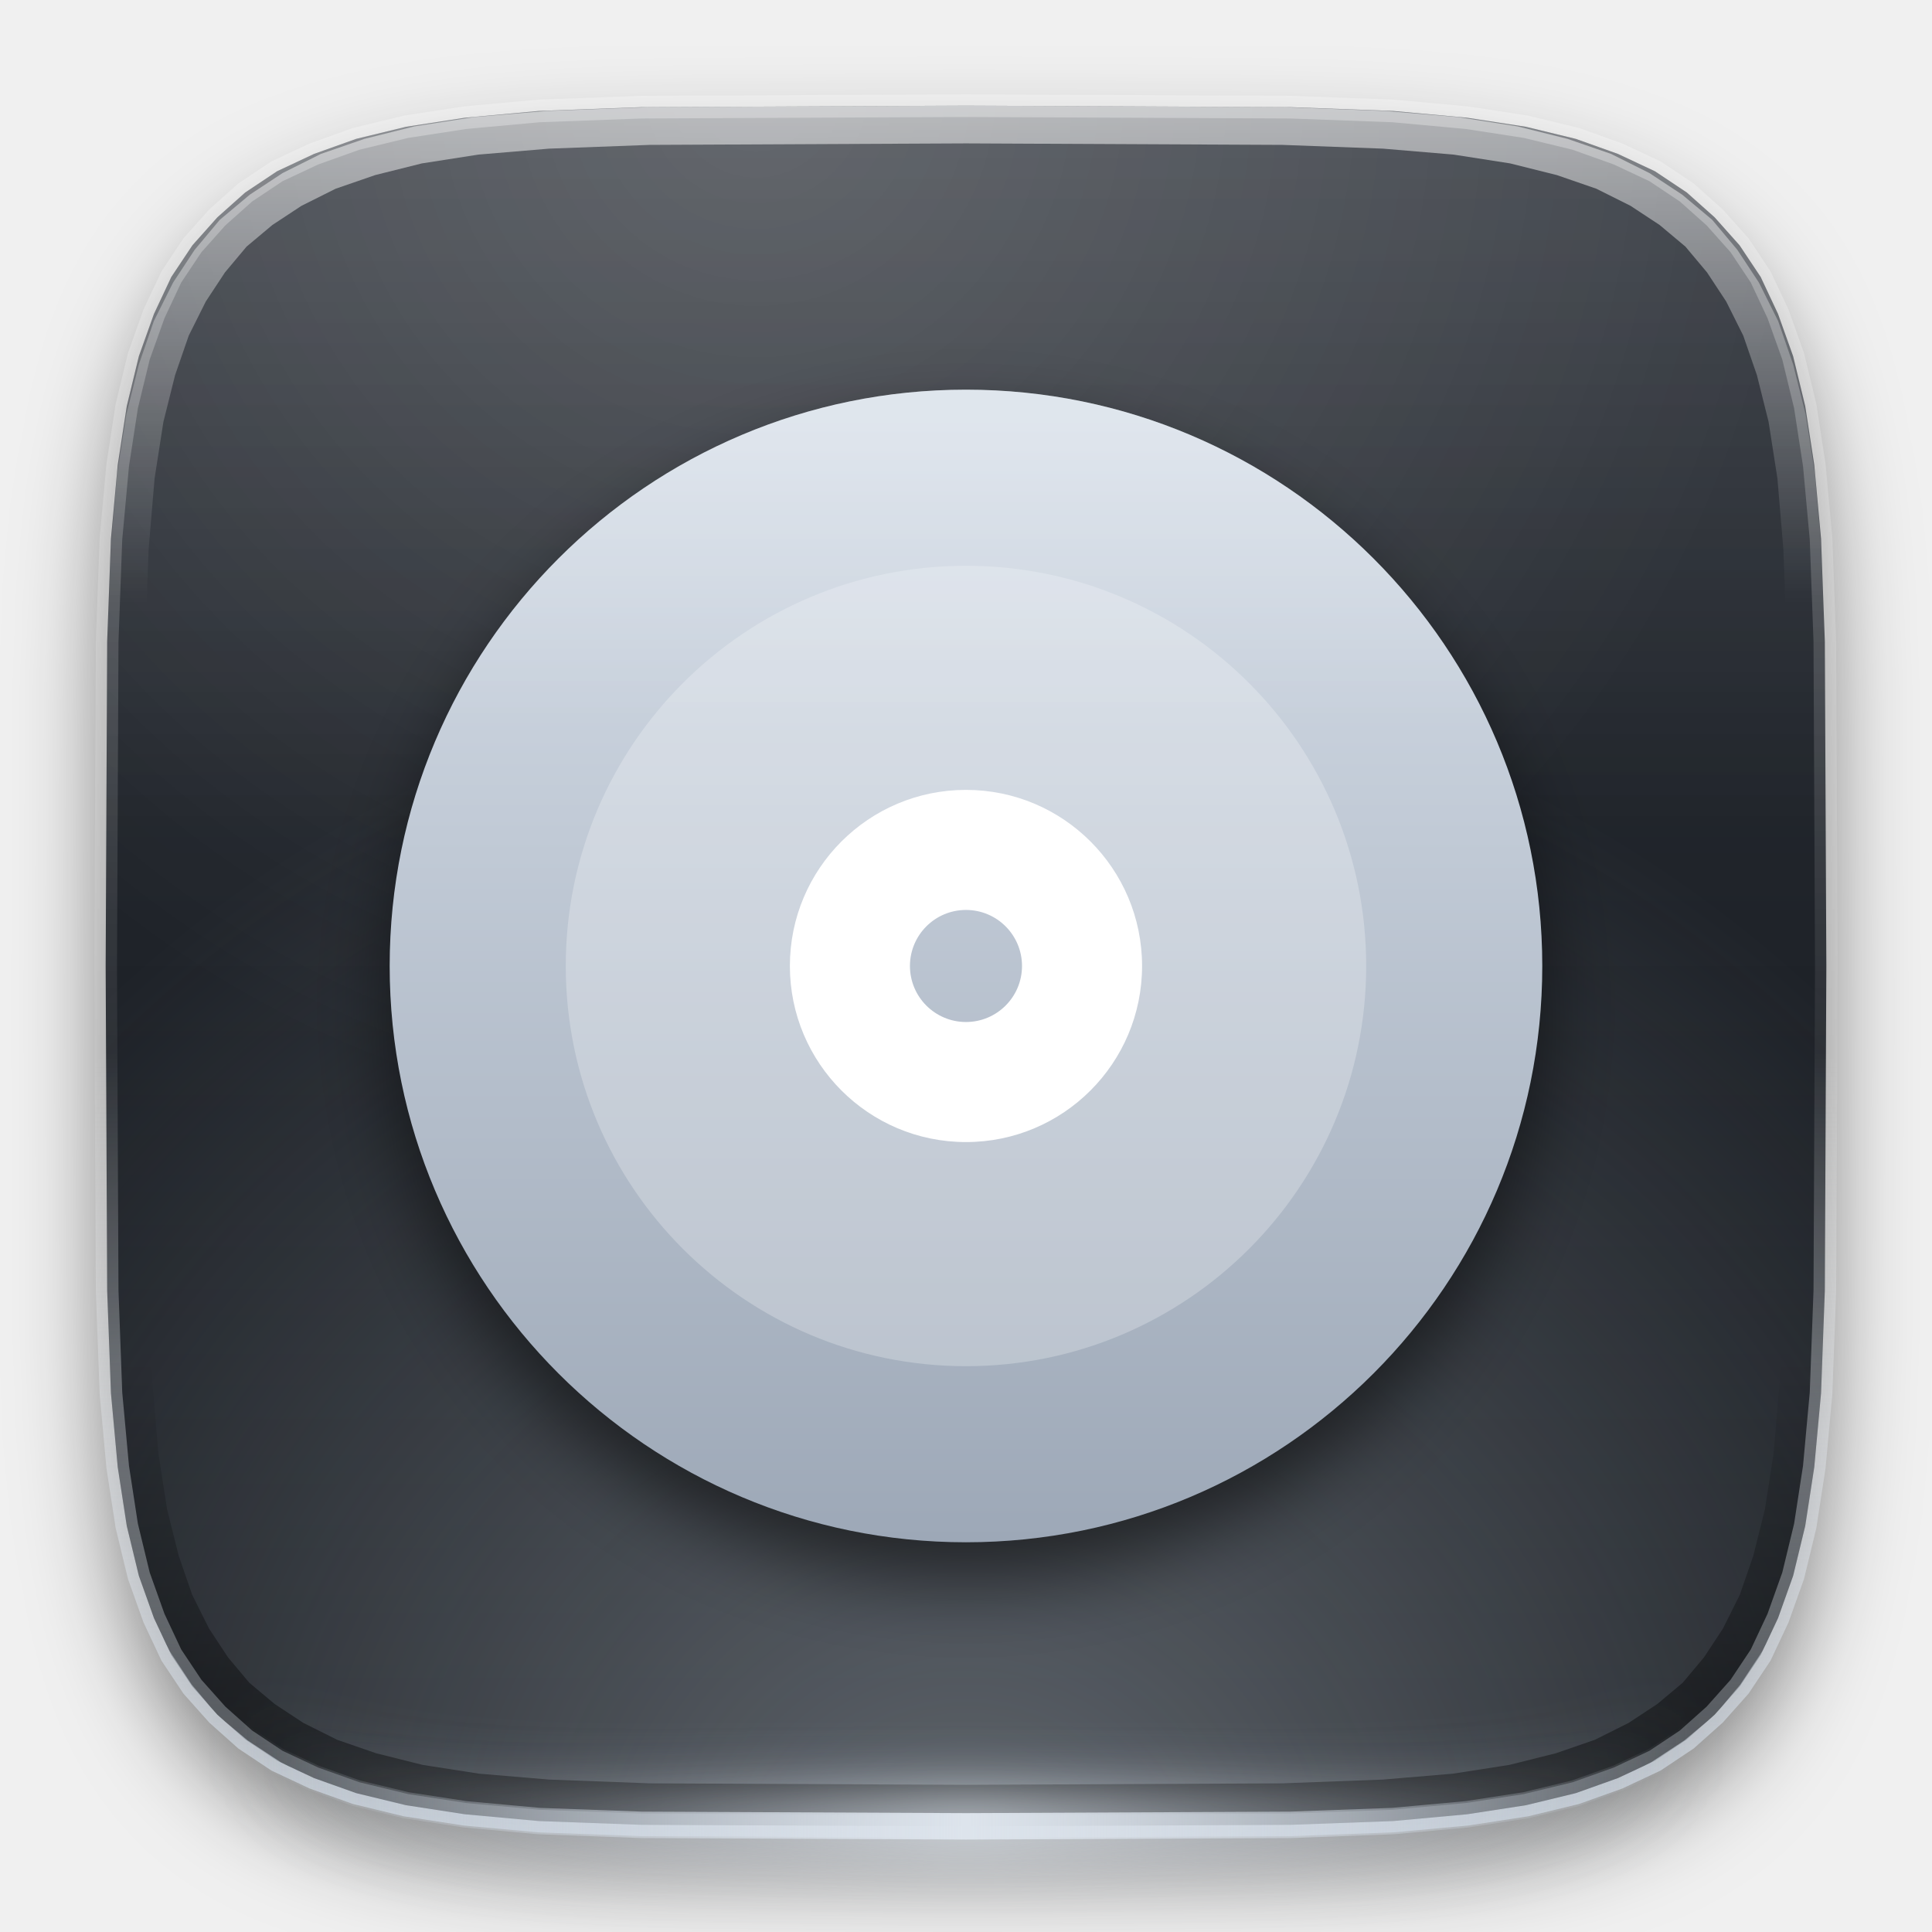
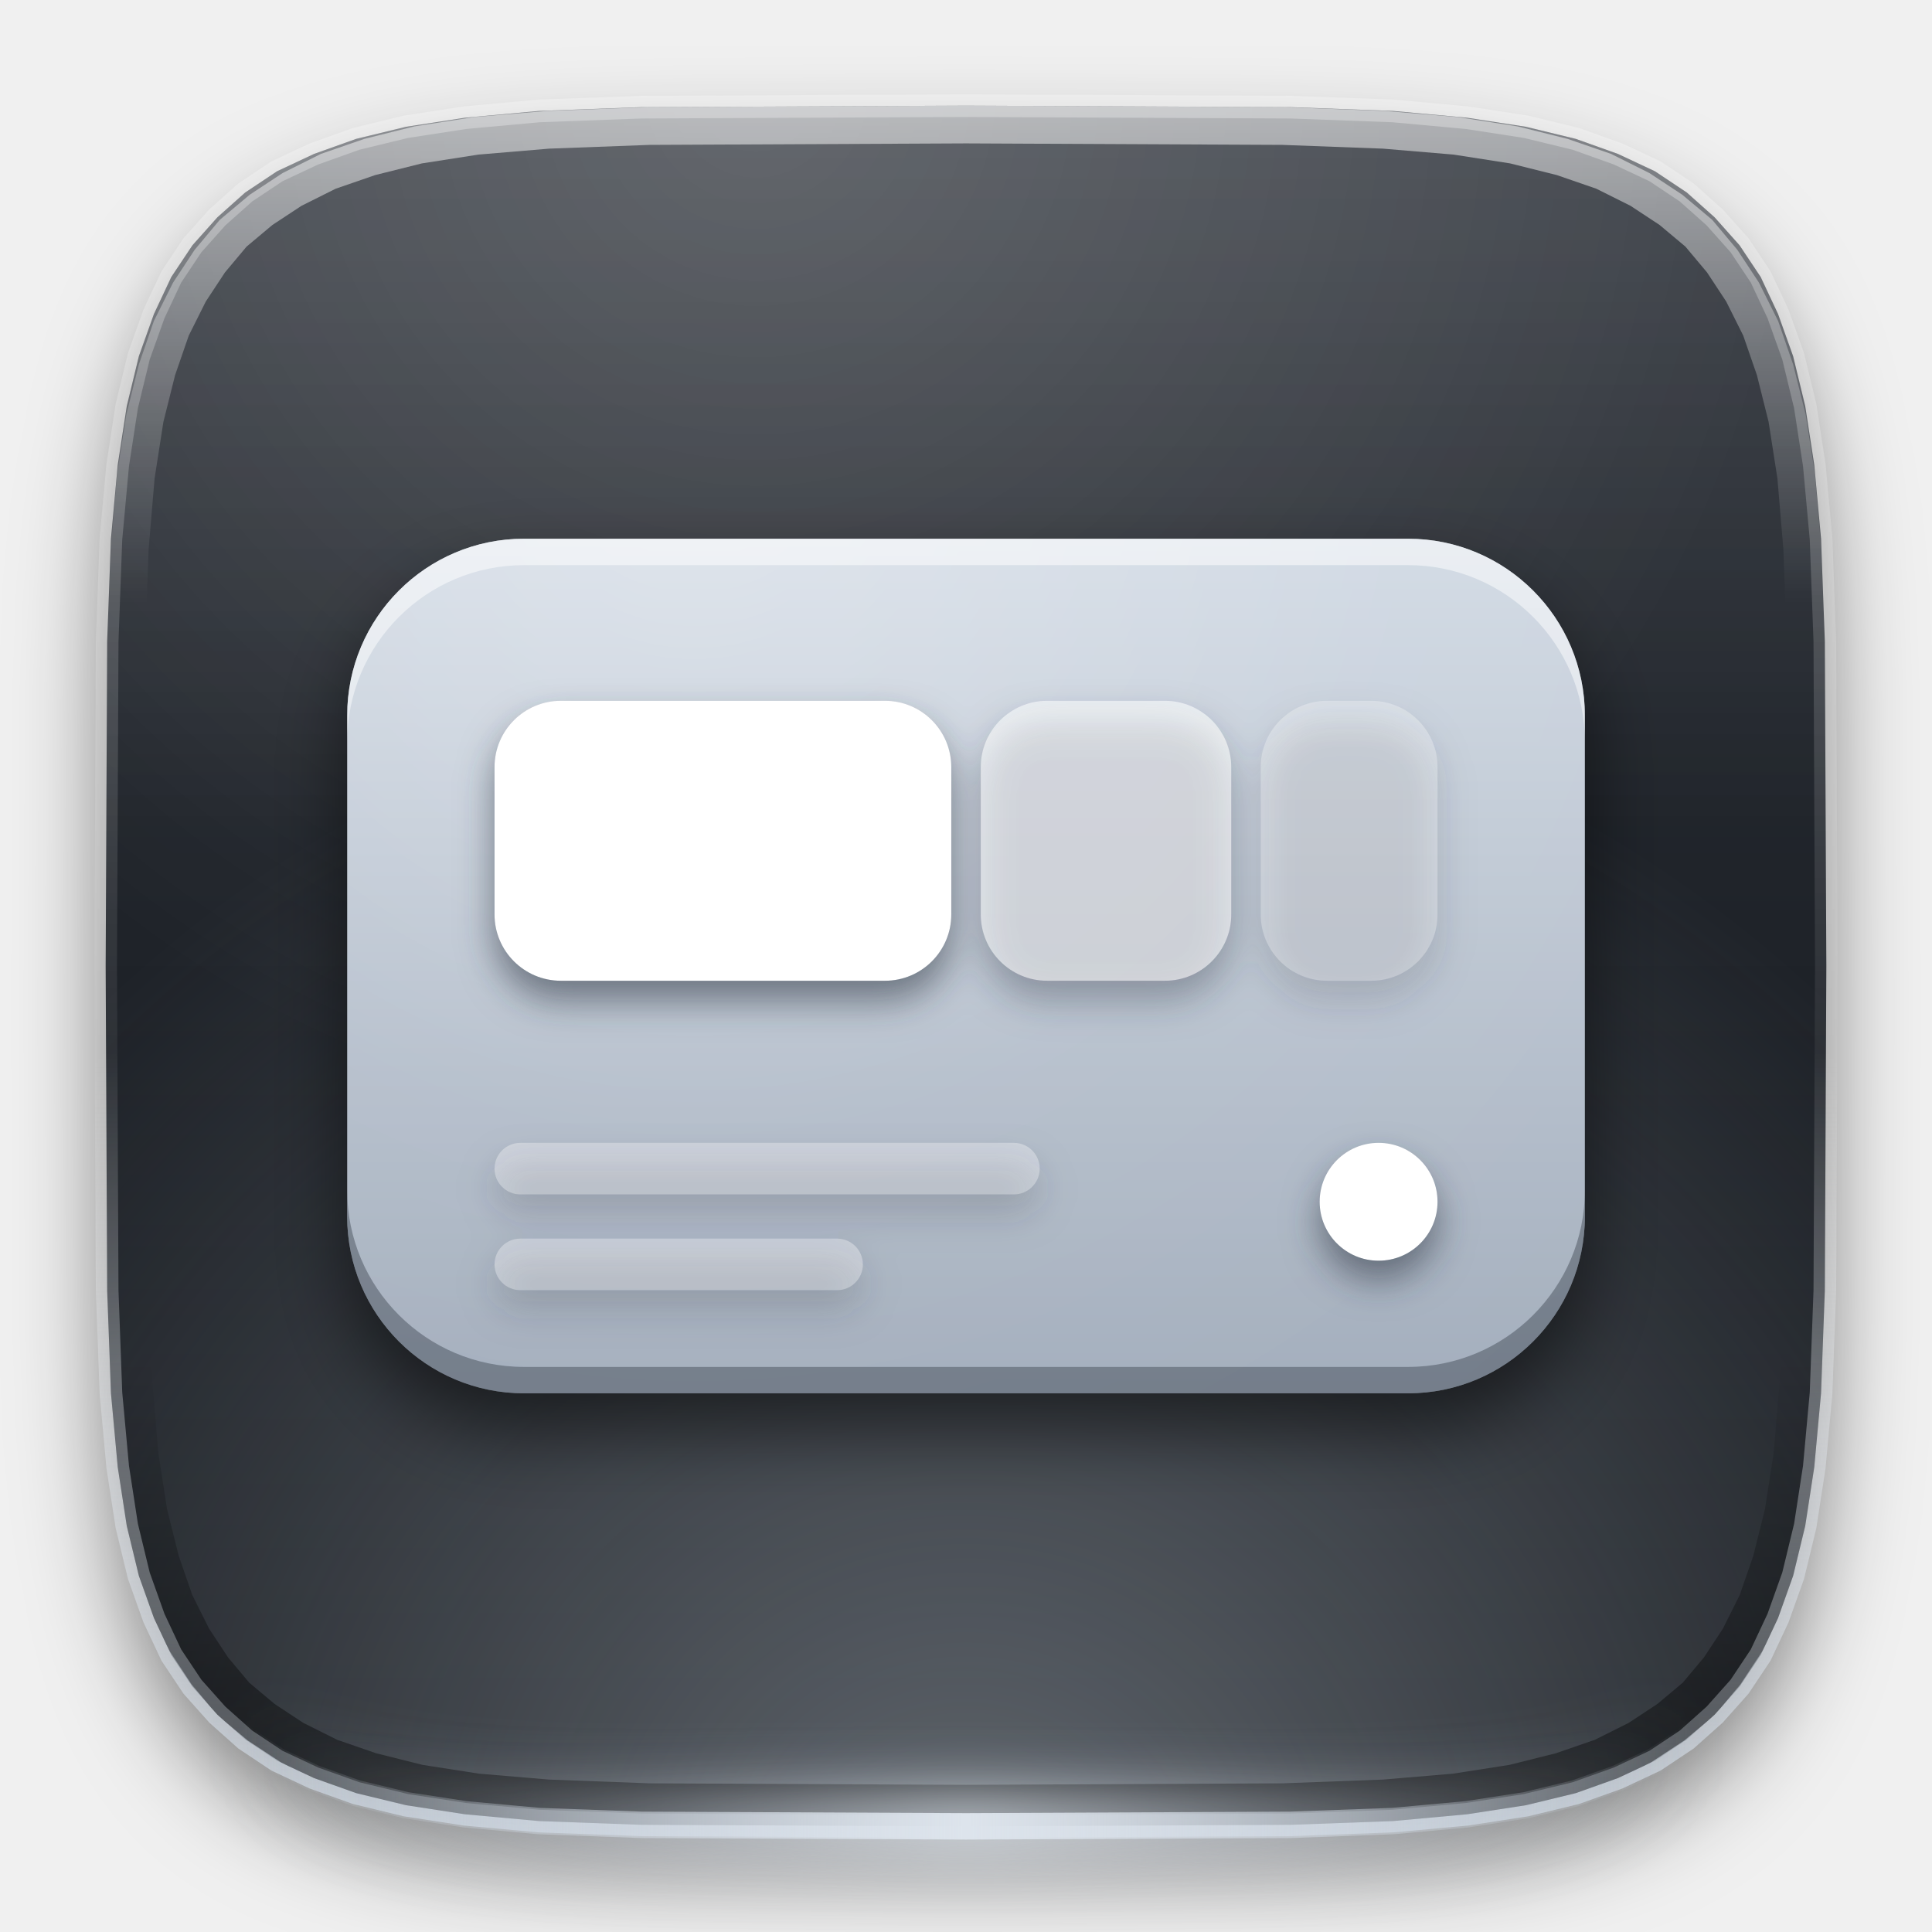
<svg xmlns="http://www.w3.org/2000/svg" viewBox="0 0 256 256" width="256" height="256">
  <defs>
    <linearGradient id="tile" x1="0" y1="0" x2="0" y2="1">
      <stop offset="0" stop-color="#2B3038" />
      <stop offset="1" stop-color="#121519" />
    </linearGradient>
    <radialGradient id="glow" cx=".5" cy="1.04" r=".72">
      <stop offset="0" stop-color="#CBD5E1" stop-opacity=".42" />
      <stop offset="1" stop-color="#CBD5E1" stop-opacity="0" />
    </radialGradient>
    <linearGradient id="sheen" x1="0" y1="0" x2="0" y2="1">
      <stop offset="0" stop-color="#fff" stop-opacity=".14" />
      <stop offset=".42" stop-color="#fff" stop-opacity="0" />
    </linearGradient>
    <radialGradient id="spec" cx=".38" cy="0" r=".6">
      <stop offset="0" stop-color="#fff" stop-opacity=".16" />
      <stop offset="1" stop-color="#fff" stop-opacity="0" />
    </radialGradient>
    <linearGradient id="rim" x1="0" y1="0" x2="0" y2="1">
      <stop offset="0" stop-color="#fff" stop-opacity=".30" />
      <stop offset=".55" stop-color="#fff" stop-opacity=".06" />
      <stop offset="1" stop-color="#CBD5E1" stop-opacity=".75" />
    </linearGradient>
    <linearGradient id="hi" gradientUnits="userSpaceOnUse" x1="0" y1="14" x2="0" y2="80">
      <stop offset="0" stop-color="#fff" stop-opacity=".55" />
      <stop offset="1" stop-color="#fff" stop-opacity="0" />
    </linearGradient>
    <linearGradient id="lo" gradientUnits="userSpaceOnUse" x1="0" y1="180" x2="0" y2="242">
      <stop offset="0" stop-color="#000" stop-opacity="0" />
      <stop offset="1" stop-color="#000" stop-opacity=".55" />
    </linearGradient>
    <filter id="drop" x="-20%" y="-20%" width="140%" height="150%">
      <feGaussianBlur stdDeviation="6" />
      <feOffset dy="6" />
    </filter>
    <clipPath id="inside">
      <path d="M242.0 128.0 L241.8 171.0 L241.3 184.6 L240.4 194.4 L239.2 202.2 L237.6 208.8 L235.6 214.4 L233.3 219.3 L230.5 223.5 L227.2 227.2 L223.5 230.5 L219.3 233.3 L214.4 235.6 L208.8 237.6 L202.2 239.2 L194.4 240.4 L184.6 241.3 L171.0 241.8 L128.0 242.0 L85.0 241.8 L71.4 241.3 L61.6 240.4 L53.8 239.2 L47.2 237.6 L41.6 235.6 L36.7 233.3 L32.5 230.5 L28.8 227.2 L25.5 223.5 L22.7 219.3 L20.4 214.4 L18.4 208.8 L16.8 202.2 L15.6 194.4 L14.7 184.6 L14.2 171.0 L14.0 128.0 L14.2 85.0 L14.7 71.4 L15.6 61.6 L16.8 53.8 L18.4 47.2 L20.4 41.6 L22.7 36.7 L25.5 32.5 L28.8 28.8 L32.5 25.5 L36.7 22.7 L41.6 20.4 L47.2 18.4 L53.8 16.8 L61.6 15.6 L71.4 14.7 L85.0 14.2 L128.0 14.0 L171.0 14.2 L184.6 14.7 L194.4 15.6 L202.2 16.8 L208.8 18.4 L214.4 20.4 L219.3 22.7 L223.5 25.5 L227.2 28.8 L230.5 32.5 L233.3 36.7 L235.6 41.6 L237.6 47.2 L239.2 53.8 L240.4 61.6 L241.3 71.4 L241.8 85.0Z" />
    </clipPath>
    <linearGradient id="ink" x1="0" y1="0" x2="0" y2="1">
      <stop offset="0" stop-color="#E1E7EE" />
      <stop offset="1" stop-color="#CBD5E1" />
    </linearGradient>
    <filter id="halo" x="-30%" y="-30%" width="160%" height="160%">
      <feGaussianBlur stdDeviation="9" />
    </filter>
    <filter id="soft" x="-40%" y="-40%" width="180%" height="180%">
      <feGaussianBlur stdDeviation="4" />
    </filter>
    <mask id="shape" maskUnits="userSpaceOnUse" x="0" y="0" width="256" height="256">
-       <g transform="translate(-7.76 -7.76) scale(1.0606)">
-         <circle fill="#fff" cx="128" cy="128" r="72" />
-         <circle fill="#000" opacity=".25" cx="128" cy="128" r="50" />
-         <circle fill="#000" cx="128" cy="128" r="22" />
-         <circle fill="#fff" cx="128" cy="128" r="7" />
+       <g transform="translate(3.05 3.05) scale(0.9762)">
+         <rect fill="#fff" x="44" y="70" width="168" height="116" rx="24" />
+         <rect fill="#000" opacity="1" x="64" y="92" width="62" height="38" rx="9" />
+         <rect fill="#000" opacity="0.62" x="130" y="92" width="34" height="38" rx="9" />
+         <rect fill="#000" opacity="0.32" x="168" y="92" width="24" height="38" rx="9" />
+         <rect fill="#000" opacity=".35" x="64" y="152" width="74" height="7" rx="3.5" />
+         <rect fill="#000" opacity=".35" x="64" y="165" width="50" height="7" rx="3.5" />
+         <circle fill="#000" cx="184" cy="160" r="8" />
      </g>
    </mask>
    <linearGradient id="gloss" gradientUnits="userSpaceOnUse" x1="0" y1="56" x2="0" y2="200">
      <stop offset="0" stop-color="#fff" stop-opacity=".62" />
      <stop offset=".42" stop-color="#fff" stop-opacity=".08" />
      <stop offset=".43" stop-color="#fff" stop-opacity="0" />
      <stop offset="1" stop-color="#fff" stop-opacity="0" />
    </linearGradient>
    <linearGradient id="foot" gradientUnits="userSpaceOnUse" x1="0" y1="120" x2="0" y2="206">
      <stop offset="0" stop-color="#000" stop-opacity="0" />
      <stop offset="1" stop-color="#000" stop-opacity=".28" />
    </linearGradient>
    <linearGradient id="ring" gradientUnits="userSpaceOnUse" x1="14" y1="0" x2="242" y2="0">
      <stop offset=".08" stop-color="#CBD5E1" stop-opacity="0" />
      <stop offset=".5" stop-color="#DDE4EC" />
      <stop offset=".92" stop-color="#CBD5E1" stop-opacity="0" />
    </linearGradient>
    <clipPath id="low">
      <rect x="0" y="196" width="256" height="60" />
    </clipPath>
  </defs>
  <path d="M242.0 128.0 L241.8 171.0 L241.3 184.6 L240.4 194.4 L239.2 202.2 L237.6 208.8 L235.6 214.4 L233.3 219.3 L230.5 223.5 L227.2 227.2 L223.5 230.5 L219.3 233.3 L214.4 235.6 L208.8 237.6 L202.2 239.2 L194.4 240.4 L184.6 241.3 L171.0 241.8 L128.0 242.0 L85.0 241.8 L71.4 241.3 L61.6 240.4 L53.8 239.2 L47.2 237.6 L41.6 235.6 L36.7 233.3 L32.5 230.5 L28.8 227.2 L25.5 223.5 L22.7 219.3 L20.4 214.4 L18.4 208.8 L16.8 202.2 L15.6 194.4 L14.7 184.6 L14.2 171.0 L14.0 128.0 L14.2 85.0 L14.7 71.4 L15.6 61.6 L16.8 53.8 L18.4 47.2 L20.4 41.6 L22.7 36.7 L25.5 32.5 L28.8 28.8 L32.5 25.5 L36.7 22.7 L41.6 20.4 L47.2 18.4 L53.8 16.8 L61.6 15.6 L71.4 14.7 L85.0 14.2 L128.0 14.0 L171.0 14.2 L184.6 14.7 L194.4 15.6 L202.2 16.8 L208.8 18.4 L214.4 20.4 L219.3 22.7 L223.5 25.5 L227.2 28.8 L230.5 32.5 L233.3 36.7 L235.6 41.6 L237.6 47.2 L239.2 53.8 L240.4 61.6 L241.3 71.4 L241.8 85.0Z" fill="#000" opacity=".5" filter="url(#drop)" />
  <path d="M242.0 128.0 L241.8 171.0 L241.3 184.6 L240.4 194.4 L239.2 202.2 L237.6 208.8 L235.6 214.4 L233.3 219.3 L230.5 223.5 L227.2 227.2 L223.5 230.5 L219.3 233.3 L214.4 235.6 L208.8 237.6 L202.2 239.2 L194.4 240.4 L184.6 241.3 L171.0 241.8 L128.0 242.0 L85.0 241.8 L71.4 241.3 L61.6 240.4 L53.8 239.2 L47.2 237.6 L41.6 235.6 L36.7 233.3 L32.5 230.5 L28.8 227.2 L25.5 223.5 L22.7 219.3 L20.4 214.4 L18.4 208.8 L16.8 202.2 L15.6 194.4 L14.7 184.6 L14.2 171.0 L14.0 128.0 L14.2 85.0 L14.7 71.4 L15.6 61.6 L16.8 53.8 L18.4 47.2 L20.4 41.6 L22.7 36.7 L25.5 32.5 L28.8 28.8 L32.5 25.5 L36.7 22.7 L41.6 20.4 L47.2 18.4 L53.8 16.8 L61.6 15.6 L71.4 14.7 L85.0 14.2 L128.0 14.0 L171.0 14.2 L184.6 14.7 L194.4 15.6 L202.2 16.8 L208.8 18.4 L214.4 20.4 L219.3 22.7 L223.5 25.5 L227.2 28.8 L230.5 32.5 L233.3 36.7 L235.6 41.6 L237.6 47.2 L239.2 53.8 L240.4 61.6 L241.3 71.4 L241.8 85.0Z" fill="url(#tile)" />
  <path d="M242.0 128.0 L241.8 171.0 L241.3 184.6 L240.4 194.4 L239.2 202.2 L237.6 208.8 L235.6 214.4 L233.3 219.3 L230.5 223.5 L227.2 227.2 L223.5 230.5 L219.3 233.3 L214.4 235.6 L208.8 237.6 L202.2 239.2 L194.4 240.4 L184.6 241.3 L171.0 241.8 L128.0 242.0 L85.0 241.8 L71.4 241.3 L61.6 240.4 L53.8 239.2 L47.2 237.6 L41.6 235.6 L36.7 233.3 L32.5 230.5 L28.8 227.2 L25.5 223.5 L22.7 219.3 L20.4 214.4 L18.4 208.8 L16.8 202.2 L15.6 194.4 L14.7 184.6 L14.2 171.0 L14.0 128.0 L14.2 85.0 L14.7 71.4 L15.6 61.6 L16.8 53.8 L18.4 47.2 L20.4 41.6 L22.7 36.7 L25.5 32.5 L28.8 28.8 L32.5 25.5 L36.7 22.7 L41.6 20.4 L47.2 18.4 L53.8 16.8 L61.6 15.6 L71.4 14.7 L85.0 14.2 L128.0 14.0 L171.0 14.2 L184.6 14.7 L194.4 15.6 L202.2 16.8 L208.8 18.4 L214.4 20.4 L219.3 22.7 L223.5 25.5 L227.2 28.8 L230.5 32.5 L233.3 36.7 L235.6 41.6 L237.6 47.2 L239.2 53.8 L240.4 61.6 L241.3 71.4 L241.8 85.0Z" fill="url(#spec)" />
  <path d="M242.0 128.0 L241.8 171.0 L241.3 184.6 L240.4 194.4 L239.2 202.2 L237.6 208.8 L235.6 214.4 L233.3 219.3 L230.5 223.5 L227.2 227.2 L223.5 230.5 L219.3 233.3 L214.4 235.6 L208.8 237.6 L202.2 239.2 L194.4 240.4 L184.6 241.3 L171.0 241.8 L128.0 242.0 L85.0 241.8 L71.4 241.3 L61.6 240.4 L53.8 239.2 L47.2 237.6 L41.6 235.6 L36.7 233.3 L32.5 230.5 L28.8 227.2 L25.5 223.5 L22.7 219.3 L20.4 214.4 L18.4 208.8 L16.8 202.2 L15.6 194.4 L14.7 184.6 L14.2 171.0 L14.0 128.0 L14.2 85.0 L14.7 71.4 L15.6 61.6 L16.8 53.8 L18.4 47.2 L20.4 41.6 L22.7 36.7 L25.5 32.5 L28.8 28.8 L32.5 25.5 L36.7 22.7 L41.6 20.4 L47.2 18.4 L53.8 16.8 L61.6 15.6 L71.4 14.7 L85.0 14.2 L128.0 14.0 L171.0 14.2 L184.6 14.7 L194.4 15.6 L202.2 16.8 L208.8 18.4 L214.4 20.4 L219.3 22.7 L223.5 25.5 L227.2 28.8 L230.5 32.5 L233.3 36.7 L235.6 41.6 L237.6 47.2 L239.2 53.8 L240.4 61.6 L241.3 71.4 L241.8 85.0Z" fill="url(#glow)" />
  <path d="M242.0 128.0 L241.8 171.0 L241.3 184.6 L240.4 194.4 L239.2 202.2 L237.6 208.8 L235.6 214.4 L233.3 219.3 L230.5 223.5 L227.2 227.2 L223.5 230.5 L219.3 233.3 L214.4 235.6 L208.8 237.6 L202.2 239.2 L194.4 240.4 L184.6 241.3 L171.0 241.8 L128.0 242.0 L85.0 241.8 L71.4 241.3 L61.6 240.4 L53.8 239.2 L47.2 237.6 L41.6 235.6 L36.7 233.3 L32.5 230.5 L28.8 227.2 L25.5 223.5 L22.7 219.3 L20.4 214.4 L18.4 208.8 L16.8 202.2 L15.6 194.4 L14.7 184.6 L14.2 171.0 L14.0 128.0 L14.2 85.0 L14.7 71.4 L15.6 61.6 L16.8 53.8 L18.4 47.2 L20.4 41.6 L22.7 36.7 L25.5 32.5 L28.8 28.8 L32.5 25.5 L36.7 22.7 L41.6 20.4 L47.2 18.4 L53.8 16.8 L61.6 15.6 L71.4 14.7 L85.0 14.2 L128.0 14.0 L171.0 14.2 L184.6 14.7 L194.4 15.6 L202.2 16.8 L208.8 18.4 L214.4 20.4 L219.3 22.7 L223.5 25.5 L227.2 28.8 L230.5 32.5 L233.3 36.7 L235.6 41.6 L237.6 47.2 L239.2 53.8 L240.4 61.6 L241.3 71.4 L241.8 85.0Z" fill="url(#sheen)" />
  <g>
    <defs>
      <linearGradient id="solid" gradientUnits="userSpaceOnUse" x1="0" y1="60" x2="0" y2="200">
        <stop offset="0" stop-color="#D6DEE8" />
        <stop offset="1" stop-color="#9DA8B7" />
      </linearGradient>
      <linearGradient id="paper" gradientUnits="userSpaceOnUse" x1="0" y1="60" x2="0" y2="200">
        <stop offset="0" stop-color="#FFFFFF" />
        <stop offset="1" stop-color="#DADDE3" />
      </linearGradient>
      <filter id="under" x="-30%" y="-30%" width="160%" height="170%">
        <feGaussianBlur stdDeviation="5" />
        <feOffset dy="5" />
      </filter>
-       <linearGradient id="edge" gradientUnits="userSpaceOnUse" x1="0" y1="56" x2="0" y2="96">
-         <stop offset="0" stop-color="#fff" stop-opacity=".45" />
+       <filter id="lift" x="-20%" y="-20%" width="140%" height="140%">
+         <feGaussianBlur stdDeviation="2.4" />
+         <feOffset dy="2.6" />
+       </filter>
+       <radialGradient id="light" gradientUnits="userSpaceOnUse" cx="92" cy="58" r="170">
+         <stop offset="0" stop-color="#fff" stop-opacity=".30" />
+         <stop offset=".55" stop-color="#fff" stop-opacity=".05" />
        <stop offset="1" stop-color="#fff" stop-opacity="0" />
+       </radialGradient>
+       <linearGradient id="toplit" gradientUnits="userSpaceOnUse" x1="0" y1="40" x2="0" y2="216">
+         <stop offset="0" stop-color="#fff" stop-opacity=".85" />
+         <stop offset="1" stop-color="#fff" stop-opacity=".25" />
      </linearGradient>
+       <mask id="every" maskUnits="userSpaceOnUse" x="0" y="0" width="256" height="256">
+         <g transform="translate(3.05 3.05) scale(0.9762)">
+           <rect fill="#fff" x="44" y="70" width="168" height="116" rx="24" />
+           <rect fill="#fff" opacity="1" x="64" y="92" width="62" height="38" rx="9" />
+           <rect fill="#fff" opacity="0.62" x="130" y="92" width="34" height="38" rx="9" />
+           <rect fill="#fff" opacity="0.32" x="168" y="92" width="24" height="38" rx="9" />
+           <rect fill="#fff" opacity=".35" x="64" y="152" width="74" height="7" rx="3.5" />
+           <rect fill="#fff" opacity=".35" x="64" y="165" width="50" height="7" rx="3.5" />
+           <circle fill="#fff" cx="184" cy="160" r="8" />
+         </g>
+       </mask>
+       <mask id="body" maskUnits="userSpaceOnUse" x="0" y="0" width="256" height="256">
+         <g transform="translate(3.05 3.05) scale(0.9762)">
+           <rect fill="#fff" x="44" y="70" width="168" height="116" rx="24" />
+           <rect fill="#000" opacity="1" x="64" y="92" width="62" height="38" rx="9" />
+           <rect fill="#000" opacity="0.62" x="130" y="92" width="34" height="38" rx="9" />
+           <rect fill="#000" opacity="0.32" x="168" y="92" width="24" height="38" rx="9" />
+           <rect fill="#000" opacity=".35" x="64" y="152" width="74" height="7" rx="3.5" />
+           <rect fill="#000" opacity=".35" x="64" y="165" width="50" height="7" rx="3.5" />
+           <circle fill="#000" cx="184" cy="160" r="8" />
+         </g>
+       </mask>
+       <mask id="detail" maskUnits="userSpaceOnUse" x="0" y="0" width="256" height="256">
+         <g transform="translate(3.05 3.05) scale(0.9762)">
+           <rect fill="#000" x="44" y="70" width="168" height="116" rx="24" />
+           <rect fill="#fff" opacity="1" x="64" y="92" width="62" height="38" rx="9" />
+           <rect fill="#fff" opacity="0.62" x="130" y="92" width="34" height="38" rx="9" />
+           <rect fill="#fff" opacity="0.32" x="168" y="92" width="24" height="38" rx="9" />
+           <rect fill="#fff" opacity=".35" x="64" y="152" width="74" height="7" rx="3.5" />
+           <rect fill="#fff" opacity=".35" x="64" y="165" width="50" height="7" rx="3.5" />
+           <circle fill="#fff" cx="184" cy="160" r="8" />
+         </g>
+       </mask>
+       <mask id="top" maskUnits="userSpaceOnUse" x="0" y="0" width="256" height="256">
+         <g transform="translate(3.05 3.05) scale(0.9762)">
+           <rect fill="#fff" x="44" y="70" width="168" height="116" rx="24" />
+           <rect fill="#fff" opacity="1" x="64" y="92" width="62" height="38" rx="9" />
+           <rect fill="#fff" opacity="0.62" x="130" y="92" width="34" height="38" rx="9" />
+           <rect fill="#fff" opacity="0.32" x="168" y="92" width="24" height="38" rx="9" />
+           <rect fill="#fff" opacity=".35" x="64" y="152" width="74" height="7" rx="3.5" />
+           <rect fill="#fff" opacity=".35" x="64" y="165" width="50" height="7" rx="3.5" />
+           <circle fill="#fff" cx="184" cy="160" r="8" />
+         </g>
+         <g transform="translate(0 3.5)">
+           <g transform="translate(3.05 3.05) scale(0.9762)">
+             <rect fill="#000" x="44" y="70" width="168" height="116" rx="24" />
+             <rect fill="#000" opacity="1" x="64" y="92" width="62" height="38" rx="9" />
+             <rect fill="#000" opacity="0.62" x="130" y="92" width="34" height="38" rx="9" />
+             <rect fill="#000" opacity="0.32" x="168" y="92" width="24" height="38" rx="9" />
+             <rect fill="#000" opacity=".35" x="64" y="152" width="74" height="7" rx="3.5" />
+             <rect fill="#000" opacity=".35" x="64" y="165" width="50" height="7" rx="3.5" />
+             <circle fill="#000" cx="184" cy="160" r="8" />
+           </g>
+         </g>
+       </mask>
+       <mask id="base" maskUnits="userSpaceOnUse" x="0" y="0" width="256" height="256">
+         <g transform="translate(3.05 3.05) scale(0.9762)">
+           <rect fill="#fff" x="44" y="70" width="168" height="116" rx="24" />
+           <rect fill="#fff" opacity="1" x="64" y="92" width="62" height="38" rx="9" />
+           <rect fill="#fff" opacity="0.62" x="130" y="92" width="34" height="38" rx="9" />
+           <rect fill="#fff" opacity="0.32" x="168" y="92" width="24" height="38" rx="9" />
+           <rect fill="#fff" opacity=".35" x="64" y="152" width="74" height="7" rx="3.5" />
+           <rect fill="#fff" opacity=".35" x="64" y="165" width="50" height="7" rx="3.5" />
+           <circle fill="#fff" cx="184" cy="160" r="8" />
+         </g>
+         <g transform="translate(0 -3.5)">
+           <g transform="translate(3.05 3.05) scale(0.9762)">
+             <rect fill="#000" x="44" y="70" width="168" height="116" rx="24" />
+             <rect fill="#000" opacity="1" x="64" y="92" width="62" height="38" rx="9" />
+             <rect fill="#000" opacity="0.62" x="130" y="92" width="34" height="38" rx="9" />
+             <rect fill="#000" opacity="0.32" x="168" y="92" width="24" height="38" rx="9" />
+             <rect fill="#000" opacity=".35" x="64" y="152" width="74" height="7" rx="3.5" />
+             <rect fill="#000" opacity=".35" x="64" y="165" width="50" height="7" rx="3.5" />
+             <circle fill="#000" cx="184" cy="160" r="8" />
+           </g>
+         </g>
+       </mask>
    </defs>
    <g opacity=".55" filter="url(#under)">
-       <g transform="translate(-7.76 -7.76) scale(1.0606)">
-         <circle fill="#000" cx="128" cy="128" r="72" />
-         <circle fill="#000" opacity=".25" cx="128" cy="128" r="50" />
-         <circle fill="#000" cx="128" cy="128" r="22" />
-         <circle fill="#000" cx="128" cy="128" r="7" />
+       <g transform="translate(3.05 3.05) scale(0.9762)">
+         <rect fill="#000" x="44" y="70" width="168" height="116" rx="24" />
+         <rect fill="#000" opacity="1" x="64" y="92" width="62" height="38" rx="9" />
+         <rect fill="#000" opacity="0.62" x="130" y="92" width="34" height="38" rx="9" />
+         <rect fill="#000" opacity="0.32" x="168" y="92" width="24" height="38" rx="9" />
+         <rect fill="#000" opacity=".35" x="64" y="152" width="74" height="7" rx="3.5" />
+         <rect fill="#000" opacity=".35" x="64" y="165" width="50" height="7" rx="3.5" />
+         <circle fill="#000" cx="184" cy="160" r="8" />
      </g>
    </g>
-     <g transform="translate(-7.76 -7.76) scale(1.0606)">
-       <circle fill="url(#solid)" cx="128" cy="128" r="72" />
-       <circle fill="#FFFFFF" opacity=".25" cx="128" cy="128" r="50" />
-       <circle fill="#FFFFFF" cx="128" cy="128" r="22" />
-       <circle fill="url(#solid)" cx="128" cy="128" r="7" />
+     <g transform="translate(3.05 3.05) scale(0.9762)">
+       <rect fill="url(#solid)" x="44" y="70" width="168" height="116" rx="24" />
+       <rect fill="#FFFFFF" opacity="1" x="64" y="92" width="62" height="38" rx="9" />
+       <rect fill="#FFFFFF" opacity="0.62" x="130" y="92" width="34" height="38" rx="9" />
+       <rect fill="#FFFFFF" opacity="0.32" x="168" y="92" width="24" height="38" rx="9" />
+       <rect fill="#FFFFFF" opacity=".35" x="64" y="152" width="74" height="7" rx="3.5" />
+       <rect fill="#FFFFFF" opacity=".35" x="64" y="165" width="50" height="7" rx="3.5" />
+       <circle fill="#FFFFFF" cx="184" cy="160" r="8" />
    </g>
-     <rect width="256" height="256" fill="url(#edge)" mask="url(#shape)" opacity=".5" />
+     <rect width="256" height="256" fill="url(#light)" mask="url(#body)" />
+     <g mask="url(#body)">
+       <g filter="url(#lift)" opacity=".55">
+         <rect width="256" height="256" fill="#272F3A" mask="url(#detail)" />
+       </g>
+     </g>
+     <rect width="256" height="256" fill="url(#toplit)" mask="url(#top)" opacity=".7" />
+     <rect width="256" height="256" fill="#272F3A" mask="url(#base)" opacity=".38" />
  </g>
  <path d="M242.0 128.0 L241.8 171.0 L241.3 184.6 L240.4 194.4 L239.2 202.2 L237.6 208.8 L235.6 214.4 L233.3 219.3 L230.5 223.5 L227.2 227.2 L223.5 230.5 L219.3 233.3 L214.4 235.6 L208.8 237.6 L202.2 239.2 L194.4 240.4 L184.6 241.3 L171.0 241.8 L128.0 242.0 L85.0 241.8 L71.4 241.3 L61.6 240.4 L53.8 239.2 L47.2 237.6 L41.6 235.6 L36.7 233.3 L32.5 230.5 L28.8 227.2 L25.5 223.5 L22.7 219.3 L20.4 214.4 L18.4 208.8 L16.8 202.2 L15.6 194.4 L14.7 184.6 L14.2 171.0 L14.0 128.0 L14.2 85.0 L14.7 71.4 L15.6 61.6 L16.8 53.8 L18.4 47.2 L20.4 41.6 L22.7 36.7 L25.5 32.5 L28.8 28.8 L32.5 25.5 L36.7 22.7 L41.6 20.4 L47.2 18.4 L53.8 16.8 L61.6 15.6 L71.4 14.7 L85.0 14.2 L128.0 14.0 L171.0 14.2 L184.6 14.7 L194.4 15.6 L202.2 16.8 L208.8 18.4 L214.4 20.4 L219.3 22.7 L223.5 25.5 L227.2 28.8 L230.5 32.5 L233.3 36.7 L235.6 41.6 L237.6 47.2 L239.2 53.8 L240.4 61.6 L241.3 71.4 L241.8 85.0Z" fill="none" stroke="url(#rim)" stroke-width="3" />
  <g clip-path="url(#inside)">
    <path d="M239.5 128.0 L239.3 170.0 L238.8 183.4 L238.0 192.9 L236.8 200.6 L235.2 207.0 L233.3 212.5 L230.9 217.3 L228.2 221.4 L225.1 225.1 L221.4 228.2 L217.3 230.9 L212.5 233.3 L207.0 235.2 L200.6 236.8 L192.9 238.0 L183.4 238.8 L170.0 239.3 L128.0 239.5 L86.0 239.3 L72.6 238.8 L63.1 238.0 L55.4 236.8 L49.0 235.2 L43.5 233.3 L38.7 230.9 L34.6 228.2 L30.9 225.1 L27.8 221.4 L25.1 217.3 L22.7 212.5 L20.8 207.0 L19.2 200.6 L18.0 192.9 L17.2 183.4 L16.7 170.0 L16.5 128.0 L16.7 86.0 L17.2 72.6 L18.0 63.1 L19.2 55.4 L20.8 49.0 L22.7 43.5 L25.1 38.7 L27.8 34.6 L30.9 30.9 L34.6 27.8 L38.7 25.1 L43.5 22.7 L49.0 20.8 L55.4 19.2 L63.1 18.0 L72.6 17.2 L86.0 16.7 L128.0 16.5 L170.0 16.7 L183.4 17.2 L192.9 18.0 L200.6 19.2 L207.0 20.8 L212.5 22.7 L217.3 25.1 L221.4 27.8 L225.1 30.9 L228.2 34.6 L230.9 38.7 L233.3 43.5 L235.2 49.0 L236.8 55.4 L238.0 63.1 L238.8 72.6 L239.3 86.0Z" fill="none" stroke="url(#hi)" stroke-width="5" />
    <path d="M239.5 128.0 L239.3 170.0 L238.8 183.4 L238.0 192.9 L236.8 200.6 L235.2 207.0 L233.3 212.5 L230.9 217.3 L228.2 221.4 L225.1 225.1 L221.4 228.2 L217.3 230.9 L212.5 233.3 L207.0 235.2 L200.6 236.8 L192.9 238.0 L183.4 238.8 L170.0 239.3 L128.0 239.5 L86.0 239.3 L72.6 238.8 L63.1 238.0 L55.4 236.8 L49.0 235.2 L43.5 233.3 L38.7 230.9 L34.6 228.2 L30.9 225.1 L27.8 221.4 L25.1 217.3 L22.7 212.5 L20.8 207.0 L19.2 200.6 L18.0 192.9 L17.2 183.4 L16.7 170.0 L16.5 128.0 L16.7 86.0 L17.2 72.6 L18.0 63.1 L19.2 55.4 L20.8 49.0 L22.7 43.5 L25.1 38.7 L27.8 34.6 L30.9 30.9 L34.6 27.8 L38.7 25.1 L43.5 22.7 L49.0 20.8 L55.4 19.2 L63.1 18.0 L72.6 17.2 L86.0 16.7 L128.0 16.5 L170.0 16.7 L183.4 17.2 L192.9 18.0 L200.6 19.2 L207.0 20.8 L212.5 22.7 L217.3 25.1 L221.4 27.8 L225.1 30.9 L228.2 34.6 L230.9 38.7 L233.3 43.5 L235.2 49.0 L236.8 55.4 L238.0 63.1 L238.8 72.6 L239.3 86.0Z" fill="none" stroke="url(#lo)" stroke-width="6" />
  </g>
  <g clip-path="url(#low)">
    <path d="M242.0 128.0 L241.8 171.0 L241.3 184.6 L240.4 194.4 L239.2 202.2 L237.6 208.8 L235.6 214.4 L233.3 219.3 L230.5 223.5 L227.2 227.2 L223.5 230.5 L219.3 233.3 L214.4 235.6 L208.8 237.6 L202.2 239.2 L194.4 240.4 L184.6 241.3 L171.0 241.8 L128.0 242.0 L85.0 241.8 L71.4 241.3 L61.6 240.4 L53.8 239.2 L47.2 237.6 L41.6 235.6 L36.7 233.3 L32.5 230.5 L28.8 227.2 L25.5 223.5 L22.7 219.3 L20.4 214.4 L18.4 208.8 L16.8 202.2 L15.6 194.4 L14.7 184.6 L14.2 171.0 L14.0 128.0 L14.2 85.0 L14.7 71.4 L15.6 61.6 L16.8 53.8 L18.4 47.2 L20.4 41.6 L22.7 36.7 L25.5 32.5 L28.8 28.8 L32.5 25.5 L36.7 22.7 L41.6 20.4 L47.2 18.4 L53.8 16.8 L61.6 15.6 L71.4 14.7 L85.0 14.2 L128.0 14.0 L171.0 14.2 L184.6 14.7 L194.4 15.6 L202.2 16.8 L208.8 18.4 L214.4 20.4 L219.3 22.7 L223.5 25.5 L227.2 28.8 L230.5 32.5 L233.3 36.7 L235.6 41.6 L237.6 47.2 L239.2 53.8 L240.4 61.6 L241.3 71.4 L241.8 85.0Z" fill="none" stroke="url(#ring)" stroke-width="9" filter="url(#soft)" opacity=".9" />
    <path d="M242.0 128.0 L241.8 171.0 L241.3 184.6 L240.4 194.4 L239.2 202.2 L237.6 208.8 L235.6 214.4 L233.3 219.3 L230.5 223.5 L227.2 227.2 L223.5 230.5 L219.3 233.3 L214.4 235.6 L208.8 237.6 L202.2 239.2 L194.4 240.4 L184.6 241.3 L171.0 241.8 L128.0 242.0 L85.0 241.8 L71.4 241.3 L61.6 240.4 L53.8 239.2 L47.2 237.6 L41.6 235.6 L36.7 233.3 L32.5 230.5 L28.8 227.2 L25.5 223.5 L22.7 219.3 L20.4 214.4 L18.4 208.8 L16.8 202.2 L15.6 194.4 L14.7 184.6 L14.2 171.0 L14.0 128.0 L14.2 85.0 L14.7 71.4 L15.6 61.6 L16.8 53.8 L18.4 47.2 L20.4 41.6 L22.7 36.7 L25.5 32.5 L28.8 28.8 L32.5 25.5 L36.7 22.7 L41.6 20.4 L47.2 18.4 L53.8 16.8 L61.6 15.6 L71.4 14.7 L85.0 14.2 L128.0 14.0 L171.0 14.2 L184.6 14.7 L194.4 15.6 L202.2 16.8 L208.8 18.4 L214.4 20.4 L219.3 22.7 L223.5 25.5 L227.2 28.8 L230.5 32.5 L233.3 36.7 L235.6 41.6 L237.6 47.2 L239.2 53.8 L240.4 61.6 L241.3 71.4 L241.8 85.0Z" fill="none" stroke="url(#ring)" stroke-width="3.5" />
  </g>
</svg>
